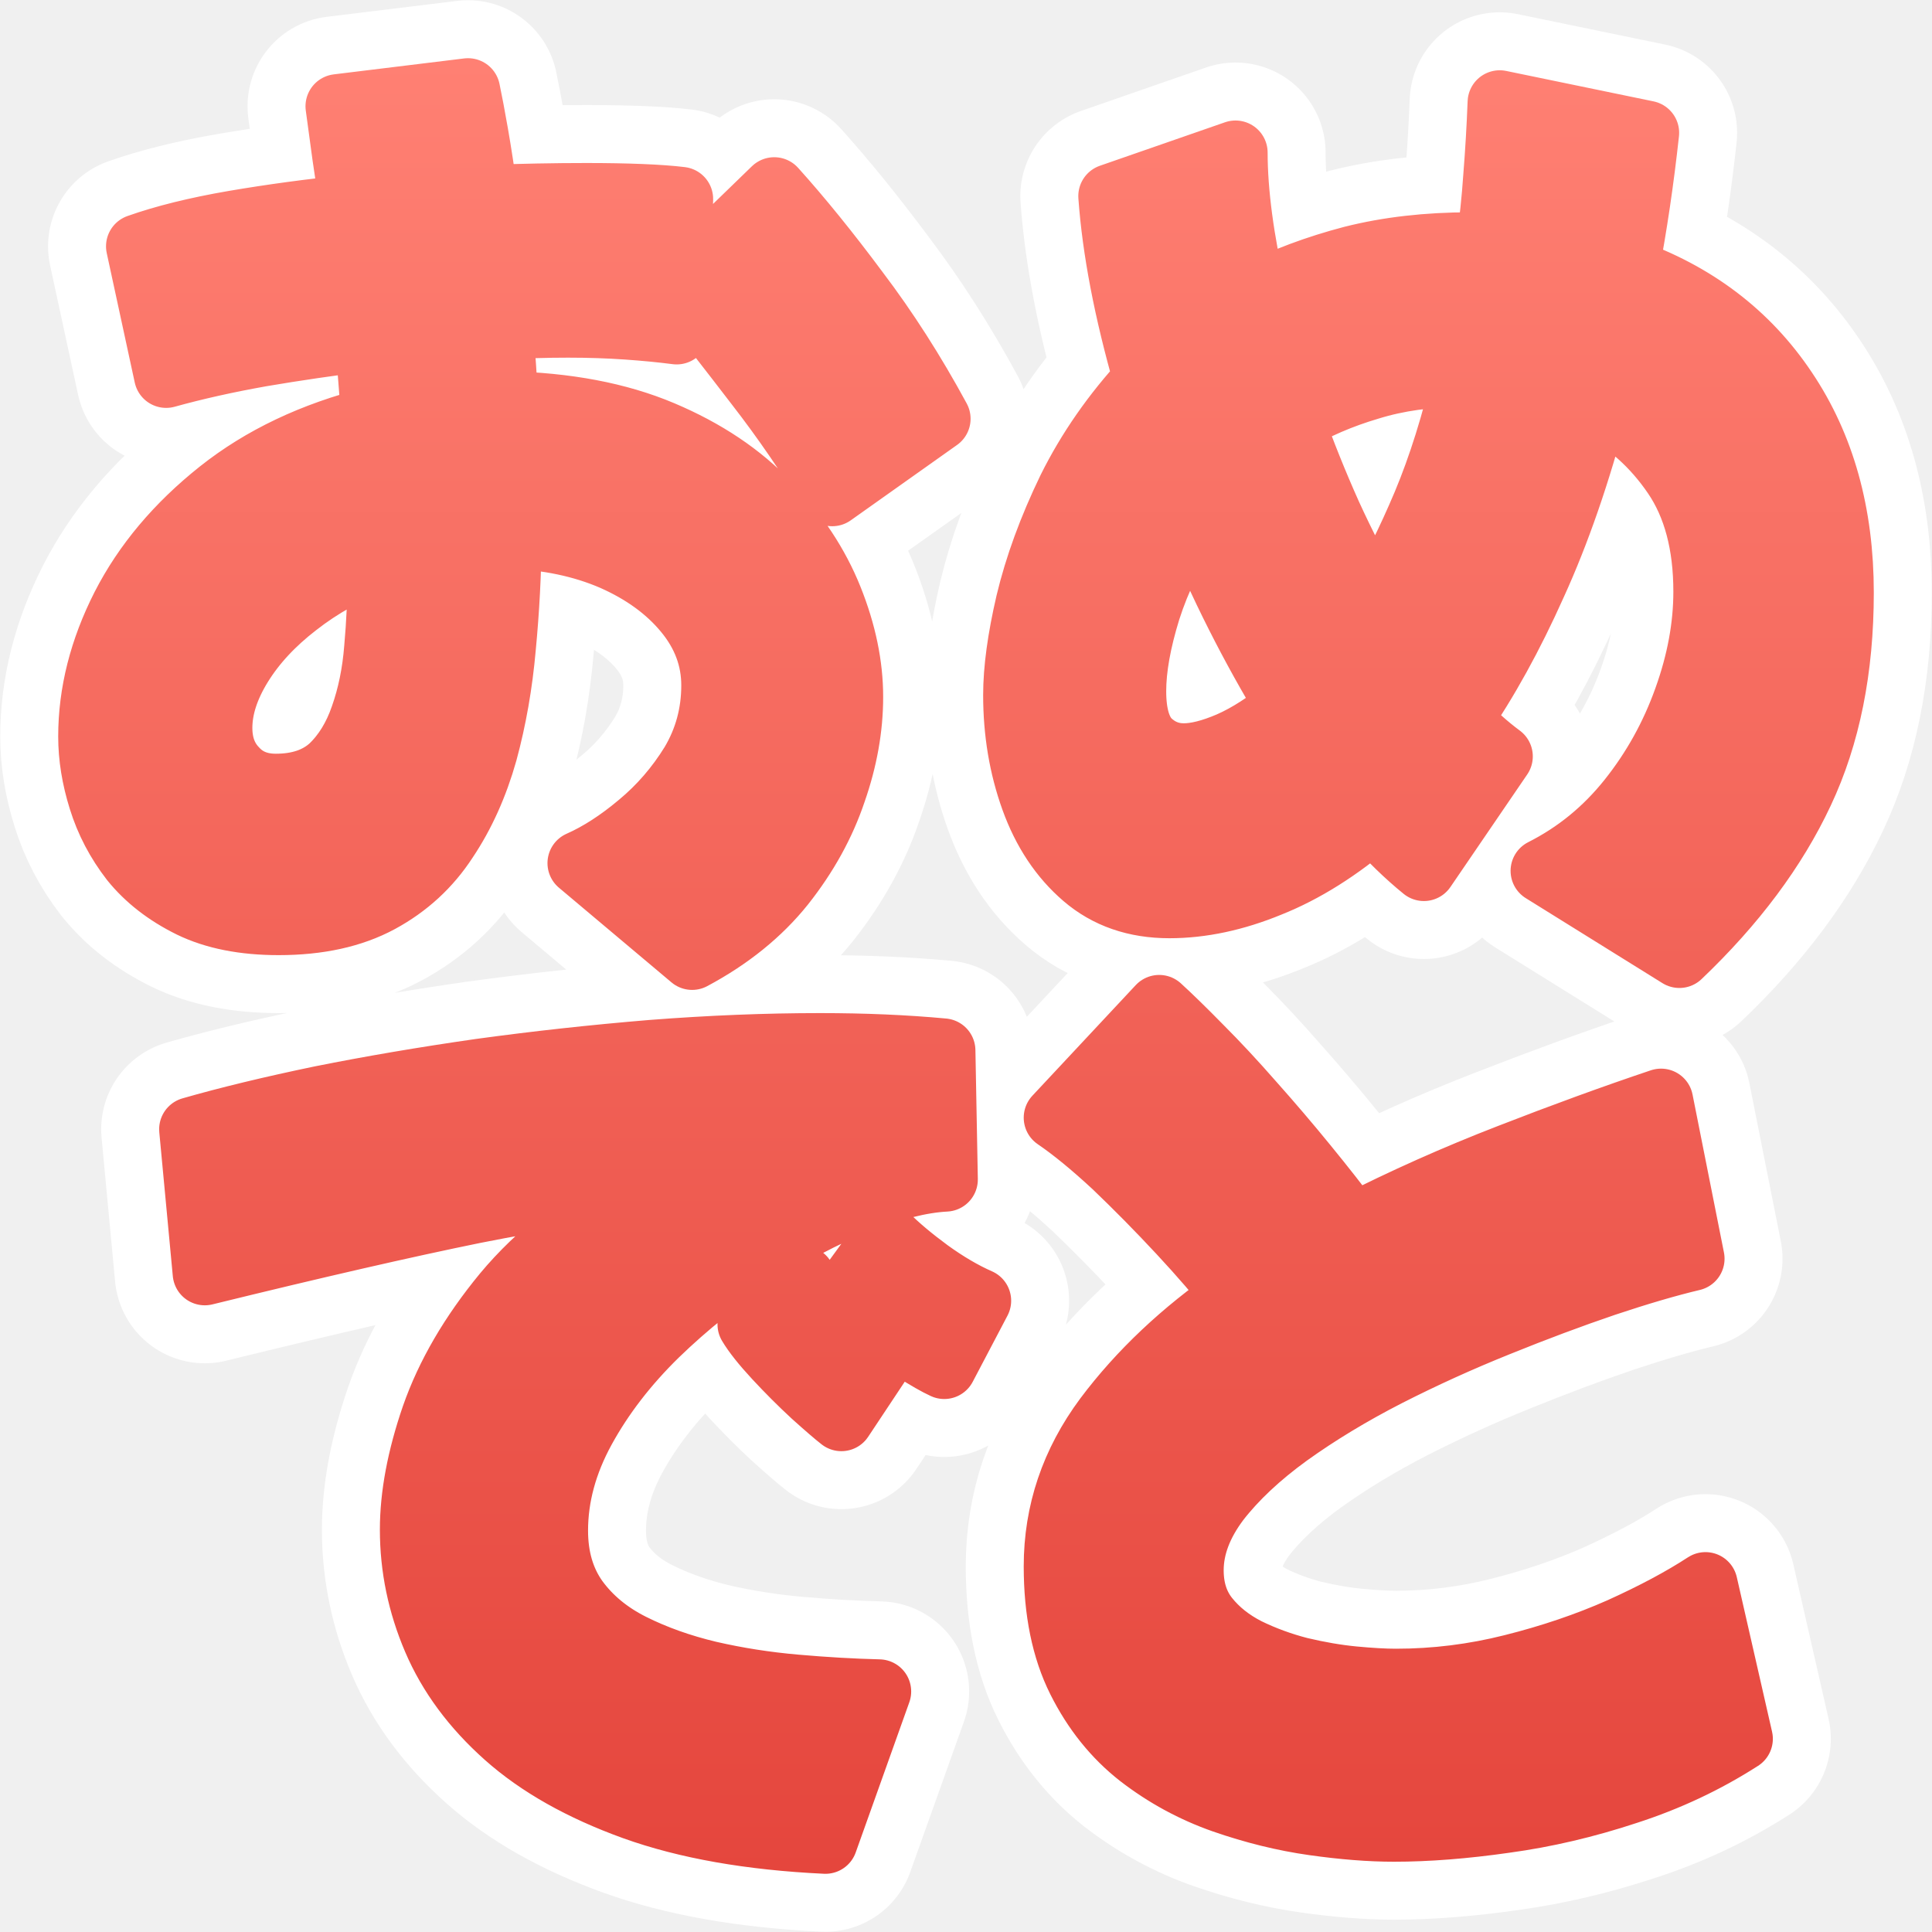
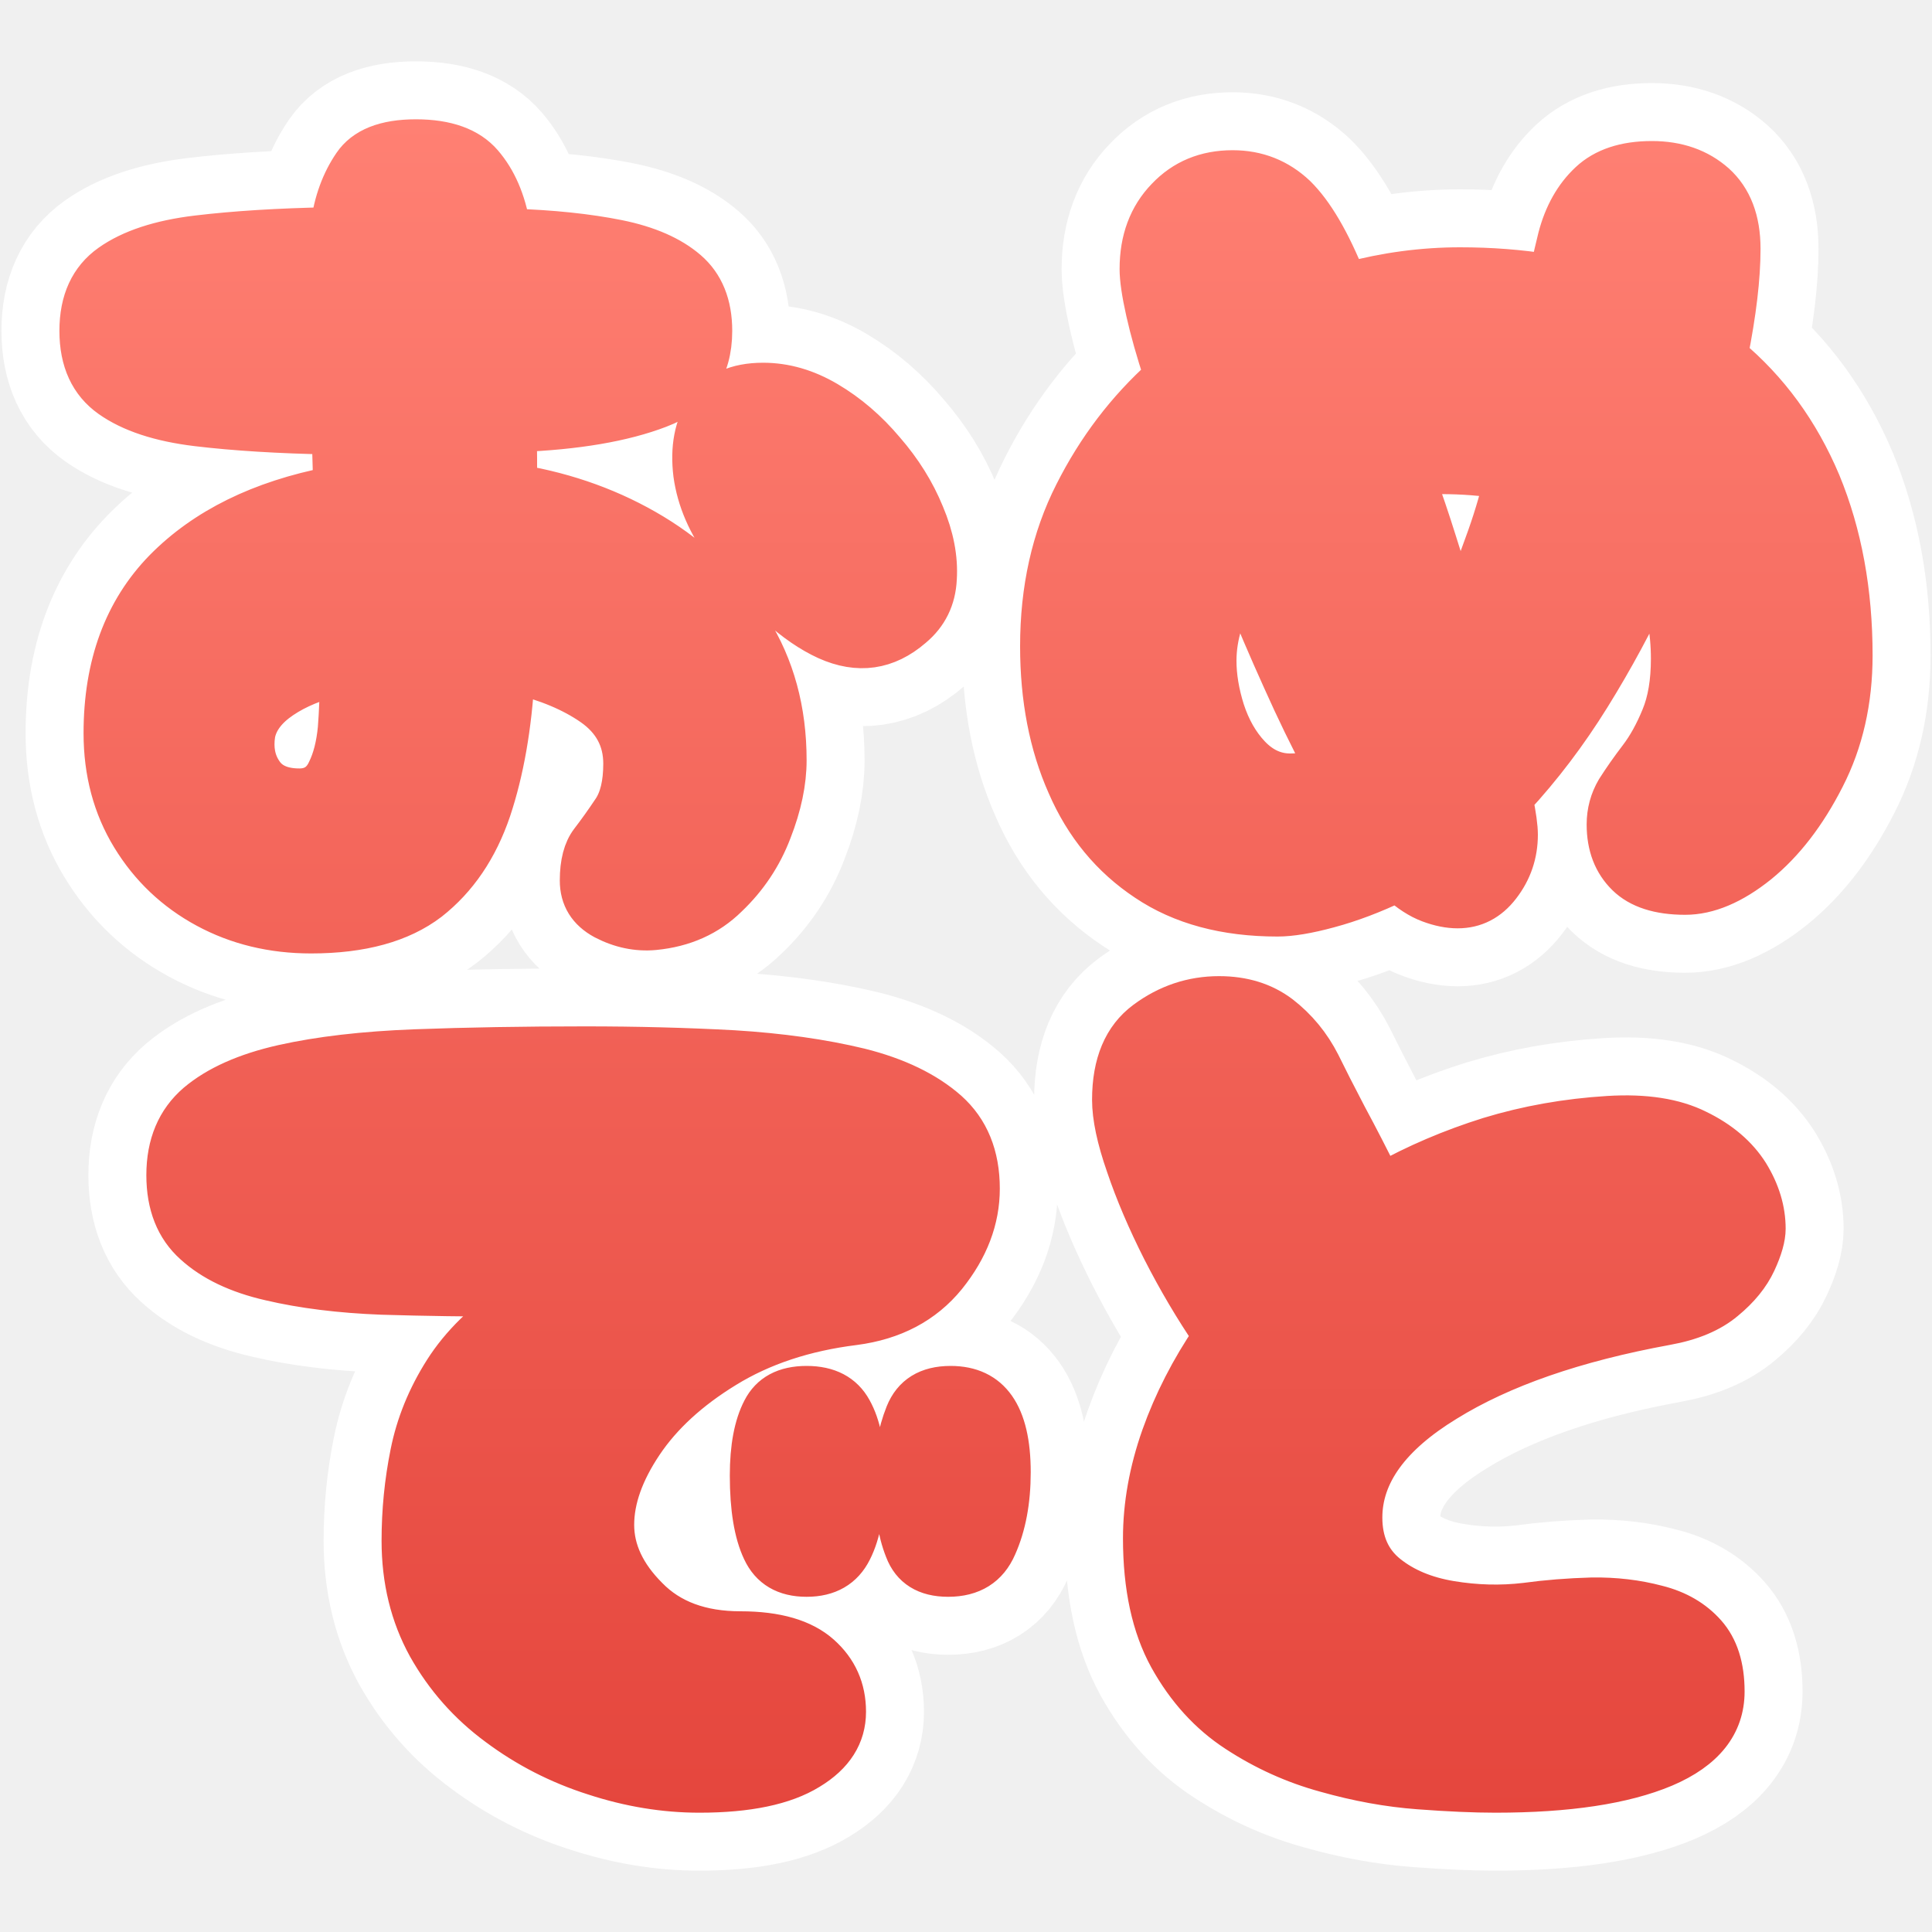
<svg xmlns="http://www.w3.org/2000/svg" viewBox="0 0 40 40">
  <defs>
-     <linearGradient id="g" x1="0" y1="1.2" x2="0" y2="38.8" gradientUnits="userSpaceOnUse">
+     <linearGradient id="g" x1="0" y1="2.47" x2="0" y2="37.53" gradientUnits="userSpaceOnUse">
      <stop offset="0" stop-color="#ff8073" />
      <stop offset="1" stop-color="#e5463d" />
    </linearGradient>
-     <path id="w" d="M3.44 7.78L2.86 5.1Q3.68 4.81 4.84 4.61Q6.01 4.41 7.28 4.28Q7.21 3.75 7.13 3.23Q7.06 2.71 6.99 2.2L9.69 1.87Q9.76 2.2 9.86 2.77Q9.96 3.34 10.06 4.08Q11.16 4.04 12.14 4.04Q12.77 4.04 13.27 4.06Q13.77 4.08 14.1 4.12L14.05 5.84L16.03 3.92Q16.84 4.82 17.74 6.03Q18.65 7.23 19.43 8.67L17.23 10.23Q16.51 9.04 15.68 7.97Q14.86 6.9 14.05 5.88L14.01 6.88Q13.55 6.82 12.98 6.78Q12.4 6.74 11.76 6.74Q11.09 6.74 10.37 6.78Q10.44 7.57 10.48 8.35Q12.35 8.39 13.7 8.96Q15.05 9.53 15.91 10.44Q16.78 11.35 17.2 12.4Q17.62 13.45 17.62 14.43Q17.62 15.39 17.27 16.39Q16.93 17.4 16.21 18.31Q15.49 19.21 14.33 19.83L12 17.87Q12.61 17.6 13.24 17.07Q13.88 16.54 14.33 15.81Q14.77 15.07 14.77 14.19Q14.77 13.35 14.2 12.66Q13.64 11.98 12.69 11.56Q11.74 11.15 10.55 11.11Q10.54 12.25 10.43 13.4Q10.33 14.54 10.05 15.57Q9.76 16.6 9.23 17.39Q8.71 18.19 7.86 18.65Q7.01 19.11 5.77 19.11Q4.69 19.11 3.95 18.75Q3.2 18.38 2.74 17.81Q2.29 17.23 2.08 16.55Q1.87 15.88 1.87 15.25Q1.87 13.9 2.55 12.56Q3.23 11.23 4.55 10.18Q5.86 9.14 7.73 8.67Q7.67 7.86 7.6 7.02Q6.47 7.16 5.41 7.34Q4.34 7.53 3.44 7.78ZM4.56 15.07Q4.56 15.6 4.88 15.93Q5.19 16.27 5.71 16.27Q6.43 16.27 6.86 15.88Q7.28 15.48 7.5 14.84Q7.73 14.19 7.79 13.42Q7.86 12.64 7.86 11.88Q7.86 11.72 7.86 11.56Q6.88 11.94 6.14 12.52Q5.4 13.09 4.98 13.77Q4.56 14.45 4.56 15.07ZM29.48 17.99Q28.95 17.56 28.43 16.97Q27.36 17.89 26.28 18.32Q25.21 18.76 24.21 18.76Q23.16 18.76 22.45 18.15Q21.74 17.54 21.38 16.54Q21.02 15.54 21.02 14.39Q21.02 13.6 21.28 12.48Q21.55 11.35 22.14 10.13Q22.74 8.92 23.72 7.86Q23.11 5.73 22.99 4.06L25.58 3.16Q25.58 4.39 25.97 6.1Q26.89 5.63 28 5.34Q29.11 5.06 30.44 5.06Q30.63 5.06 30.81 5.06Q30.91 4.39 30.96 3.65Q31.02 2.9 31.05 2.12L34.1 2.75Q33.94 4.22 33.68 5.59Q35.79 6.33 36.96 8.08Q38.13 9.82 38.13 12.27Q38.13 14.64 37.3 16.4Q36.47 18.17 34.77 19.79L31.94 18.03Q32.99 17.5 33.74 16.56Q34.49 15.62 34.9 14.47Q35.31 13.33 35.31 12.25Q35.31 10.78 34.67 9.84Q34.03 8.9 33.05 8.39Q32.5 10.49 31.77 12.09Q31.05 13.7 30.22 14.9Q30.65 15.35 31.07 15.66L29.48 17.99ZM30.28 7.76Q29.22 7.76 28.35 8.03Q27.47 8.29 26.75 8.72Q27.1 9.7 27.53 10.66Q27.97 11.62 28.47 12.49Q29 11.6 29.49 10.44Q29.98 9.27 30.33 7.76L30.28 7.76ZM23.48 14.31Q23.48 15.03 23.78 15.34Q24.09 15.64 24.51 15.64Q24.9 15.64 25.46 15.4Q26.03 15.15 26.67 14.62Q26.12 13.72 25.62 12.73Q25.12 11.74 24.71 10.72Q24.09 11.66 23.78 12.63Q23.48 13.6 23.48 14.31ZM17.09 38.13Q14.76 38.02 13.12 37.43Q11.49 36.84 10.48 35.94Q9.47 35.04 9 33.94Q8.53 32.84 8.53 31.67Q8.53 30.61 8.97 29.33Q9.42 28.04 10.45 26.79Q11.49 25.54 13.26 24.58Q11.99 24.65 9.82 25.08Q7.66 25.52 4.24 26.36L3.96 23.38Q5.11 23.05 6.65 22.73Q8.2 22.42 9.94 22.17Q11.69 21.93 13.5 21.78Q15.31 21.64 16.98 21.64Q18.35 21.64 19.53 21.75L19.58 24.42Q18.81 24.46 17.75 24.88Q16.7 25.3 15.62 26.01Q14.54 26.71 13.59 27.63Q12.65 28.55 12.08 29.59Q11.51 30.63 11.51 31.69Q11.51 32.53 11.93 33.12Q12.36 33.71 13.08 34.07Q13.8 34.43 14.68 34.64Q15.55 34.84 16.47 34.92Q17.38 35 18.2 35.02L17.09 38.13ZM19.55 28.3Q19.33 28.2 18.92 27.94Q18.51 27.67 18.11 27.35Q17.7 27.02 17.5 26.77L18.36 25.59Q18.7 25.93 19.23 26.32Q19.77 26.71 20.27 26.93L19.55 28.3ZM17.42 29.38Q17.24 29.24 16.84 28.88Q16.44 28.51 16.06 28.1Q15.68 27.69 15.52 27.42L16.63 26.46Q16.89 26.85 17.36 27.33Q17.83 27.81 18.27 28.1L17.42 29.38ZM28.86 37.88Q28.12 37.88 27.2 37.75Q26.28 37.62 25.33 37.29Q24.39 36.96 23.6 36.35Q22.82 35.74 22.34 34.78Q21.86 33.82 21.86 32.43Q21.86 30.75 22.9 29.35Q23.95 27.95 25.57 26.83Q25.09 26.22 24.43 25.51Q23.76 24.79 23.08 24.14Q22.39 23.5 21.86 23.14L24 20.85Q24.35 21.17 24.86 21.69Q25.37 22.2 25.93 22.84Q26.5 23.48 27.03 24.13Q27.57 24.79 28.01 25.38Q29.58 24.58 31.26 23.93Q32.93 23.28 34.39 22.79L35.04 26.06Q34.28 26.24 33.23 26.59Q32.17 26.95 31.01 27.42Q29.84 27.89 28.72 28.46Q27.59 29.04 26.67 29.7Q25.76 30.36 25.21 31.07Q24.67 31.79 24.67 32.51Q24.67 33.1 24.99 33.5Q25.31 33.9 25.82 34.16Q26.33 34.41 26.91 34.56Q27.5 34.7 28.02 34.75Q28.55 34.8 28.9 34.8Q30.12 34.8 31.31 34.5Q32.51 34.2 33.55 33.74Q34.59 33.27 35.31 32.8L36.04 36Q34.95 36.7 33.68 37.11Q32.41 37.53 31.16 37.7Q29.9 37.88 28.86 37.88Z" />
+     <path id="w" d="M6.44 19.36Q5.23 19.36 4.25 18.83Q3.27 18.3 2.69 17.35Q2.11 16.4 2.11 15.18Q2.11 13.05 3.37 11.76Q4.64 10.47 6.86 10.04Q6.86 9.81 6.85 9.55Q6.84 9.29 6.84 9.03Q5.25 9 4.08 8.86Q2.91 8.72 2.26 8.26Q1.61 7.8 1.61 6.85Q1.61 5.9 2.26 5.44Q2.91 4.98 4.08 4.84Q5.25 4.7 6.81 4.67Q6.91 3.92 7.28 3.38Q7.64 2.85 8.61 2.85Q9.58 2.85 10.02 3.36Q10.46 3.87 10.6 4.7Q11.85 4.74 12.8 4.93Q13.74 5.12 14.26 5.57Q14.78 6.02 14.78 6.85Q14.78 8.06 13.66 8.48Q12.54 8.91 10.72 8.98Q10.74 9.24 10.74 9.49Q10.74 9.74 10.74 10Q12.28 10.26 13.54 11.02Q14.81 11.79 15.57 12.99Q16.32 14.18 16.32 15.74Q16.32 16.43 16.01 17.22Q15.71 18.01 15.09 18.6Q14.48 19.2 13.55 19.29Q13.01 19.34 12.49 19.07Q11.97 18.79 11.97 18.23Q11.97 17.68 12.19 17.39Q12.42 17.09 12.64 16.76Q12.87 16.43 12.87 15.81Q12.87 15.08 12.24 14.64Q11.62 14.21 10.69 13.99Q10.6 15.58 10.2 16.78Q9.79 17.99 8.91 18.68Q8.02 19.36 6.44 19.36ZM18.92 13.02Q18.1 13.73 17.1 13.28Q16.11 12.83 15 11.39Q14.43 10.63 14.32 9.82Q14.22 9 14.58 8.45Q14.95 7.89 15.8 7.89Q16.49 7.89 17.15 8.28Q17.81 8.67 18.34 9.3Q18.88 9.92 19.17 10.63Q19.47 11.34 19.43 11.98Q19.4 12.62 18.92 13.02ZM5.32 15.2Q5.25 15.65 5.47 15.97Q5.68 16.29 6.2 16.29Q6.58 16.29 6.74 15.94Q6.91 15.6 6.96 15.08Q7 14.56 7 14.02Q6.32 14.18 5.86 14.49Q5.4 14.8 5.32 15.2ZM26.45 19.01Q24.81 19.01 23.71 18.27Q22.61 17.54 22.06 16.27Q21.5 15.01 21.5 13.38Q21.5 11.6 22.21 10.2Q22.92 8.79 24.06 7.77Q23.82 7.04 23.69 6.46Q23.56 5.88 23.56 5.57Q23.56 4.65 24.12 4.07Q24.67 3.49 25.52 3.49Q26.3 3.49 26.86 4.02Q27.41 4.56 27.91 5.81Q29.07 5.5 30.23 5.5Q31.18 5.5 32.05 5.64Q32.15 5.19 32.22 4.91Q32.41 4.18 32.88 3.74Q33.35 3.3 34.2 3.3Q35.01 3.3 35.54 3.77Q36.07 4.25 36.07 5.15Q36.07 6.05 35.81 7.35Q37.06 8.39 37.73 9.98Q38.39 11.58 38.39 13.57Q38.39 14.99 37.81 16.12Q37.23 17.26 36.43 17.91Q35.62 18.56 34.89 18.56Q34.06 18.56 33.65 18.16Q33.23 17.75 33.23 17.07Q33.23 16.67 33.43 16.33Q33.64 16 33.9 15.66Q34.16 15.32 34.36 14.83Q34.56 14.35 34.56 13.64Q34.56 12.76 34.25 12.05Q33.68 13.28 32.96 14.44Q32.24 15.6 31.36 16.55Q31.46 17.04 31.46 17.28Q31.46 17.89 31.09 18.37Q30.73 18.84 30.18 18.84Q29.9 18.84 29.58 18.72Q29.26 18.6 28.93 18.3Q28.2 18.65 27.53 18.83Q26.87 19.01 26.45 19.01ZM29.83 9.85Q29.57 9.85 29.33 9.88Q29.57 10.54 29.78 11.21Q29.99 11.89 30.21 12.5Q30.47 11.91 30.7 11.26Q30.94 10.61 31.1 9.95Q30.51 9.85 29.83 9.85ZM25.22 13.68Q25.22 14.16 25.39 14.7Q25.57 15.25 25.91 15.61Q26.26 15.98 26.71 15.98Q26.85 15.98 27.01 15.96Q27.18 15.93 27.37 15.84Q26.94 15.03 26.52 14.09Q26.09 13.14 25.69 12.15Q25.22 12.93 25.22 13.68ZM14.48 37.15Q13.39 37.15 12.29 36.79Q11.19 36.44 10.28 35.76Q9.37 35.09 8.82 34.11Q8.28 33.13 8.28 31.9Q8.28 30.97 8.46 30.08Q8.64 29.18 9.16 28.36Q9.68 27.54 10.67 26.88Q9.23 26.88 7.91 26.84Q6.6 26.79 5.58 26.55Q4.57 26.32 3.99 25.79Q3.41 25.27 3.41 24.33Q3.41 23.36 4.05 22.81Q4.69 22.27 5.84 22.01Q7 21.75 8.6 21.69Q10.2 21.63 12.11 21.63Q13.72 21.63 15.19 21.71Q16.65 21.8 17.81 22.08Q18.97 22.37 19.65 22.97Q20.32 23.57 20.32 24.61Q20.32 25.58 19.62 26.45Q18.92 27.31 17.69 27.47Q16.16 27.66 15.04 28.35Q13.93 29.03 13.34 29.91Q12.75 30.79 12.75 31.57Q12.75 32.35 13.44 33.04Q14.12 33.74 15.33 33.74Q16.46 33.74 17.01 34.23Q17.55 34.71 17.55 35.44Q17.55 36.2 16.77 36.67Q15.99 37.15 14.48 37.15ZM19.63 32.68Q18.92 32.68 18.7 32.1Q18.47 31.52 18.47 30.62Q18.47 29.86 18.71 29.26Q18.95 28.66 19.68 28.66Q20.96 28.66 20.96 30.48Q20.96 31.38 20.67 32.03Q20.39 32.68 19.63 32.68ZM16.7 32.68Q16.01 32.68 15.75 32.12Q15.49 31.57 15.49 30.55Q15.49 29.67 15.75 29.17Q16.01 28.66 16.7 28.66Q17.39 28.66 17.67 29.17Q17.95 29.67 17.95 30.57Q17.95 31.57 17.67 32.12Q17.39 32.68 16.7 32.68ZM30.96 37.15Q30.3 37.15 29.37 37.08Q28.43 37.01 27.44 36.73Q26.45 36.46 25.58 35.89Q24.72 35.33 24.17 34.34Q23.63 33.36 23.63 31.85Q23.63 30.81 24.01 29.73Q24.39 28.66 25.07 27.66Q24.51 26.84 24.03 25.9Q23.56 24.97 23.28 24.14Q22.99 23.31 22.99 22.77Q22.99 21.63 23.69 21.11Q24.39 20.59 25.24 20.59Q26 20.59 26.53 20.99Q27.06 21.4 27.37 22.01Q27.58 22.44 27.92 23.09Q28.27 23.74 28.62 24.45Q29.64 23.88 30.82 23.51Q32 23.15 33.3 23.07Q34.44 23 35.16 23.36Q35.88 23.71 36.24 24.28Q36.59 24.85 36.59 25.44Q36.59 25.72 36.39 26.15Q36.19 26.58 35.74 26.95Q35.29 27.33 34.51 27.47Q31.67 27.99 29.96 29.05Q28.24 30.1 28.24 31.42Q28.24 32.16 28.75 32.57Q29.26 32.98 30.04 33.11Q30.82 33.24 31.58 33.15Q32.24 33.06 32.96 33.04Q33.68 33.03 34.32 33.2Q34.96 33.36 35.35 33.8Q35.74 34.24 35.74 35.02Q35.74 36.08 34.47 36.62Q33.21 37.15 30.96 37.15Z" />
  </defs>
-   <use href="#w" fill="#fff" stroke="#fff" stroke-width="3.73" stroke-linejoin="round" />
-   <use href="#w" fill="url(#g)" stroke="url(#g)" stroke-width="1.33" stroke-linejoin="round" />
+   <use href="#w" fill="#fff" stroke="#fff" stroke-width="3.16" stroke-linejoin="round" />
+   <use href="#w" fill="url(#g)" stroke="url(#g)" stroke-width="0.76" stroke-linejoin="round" />
</svg>
